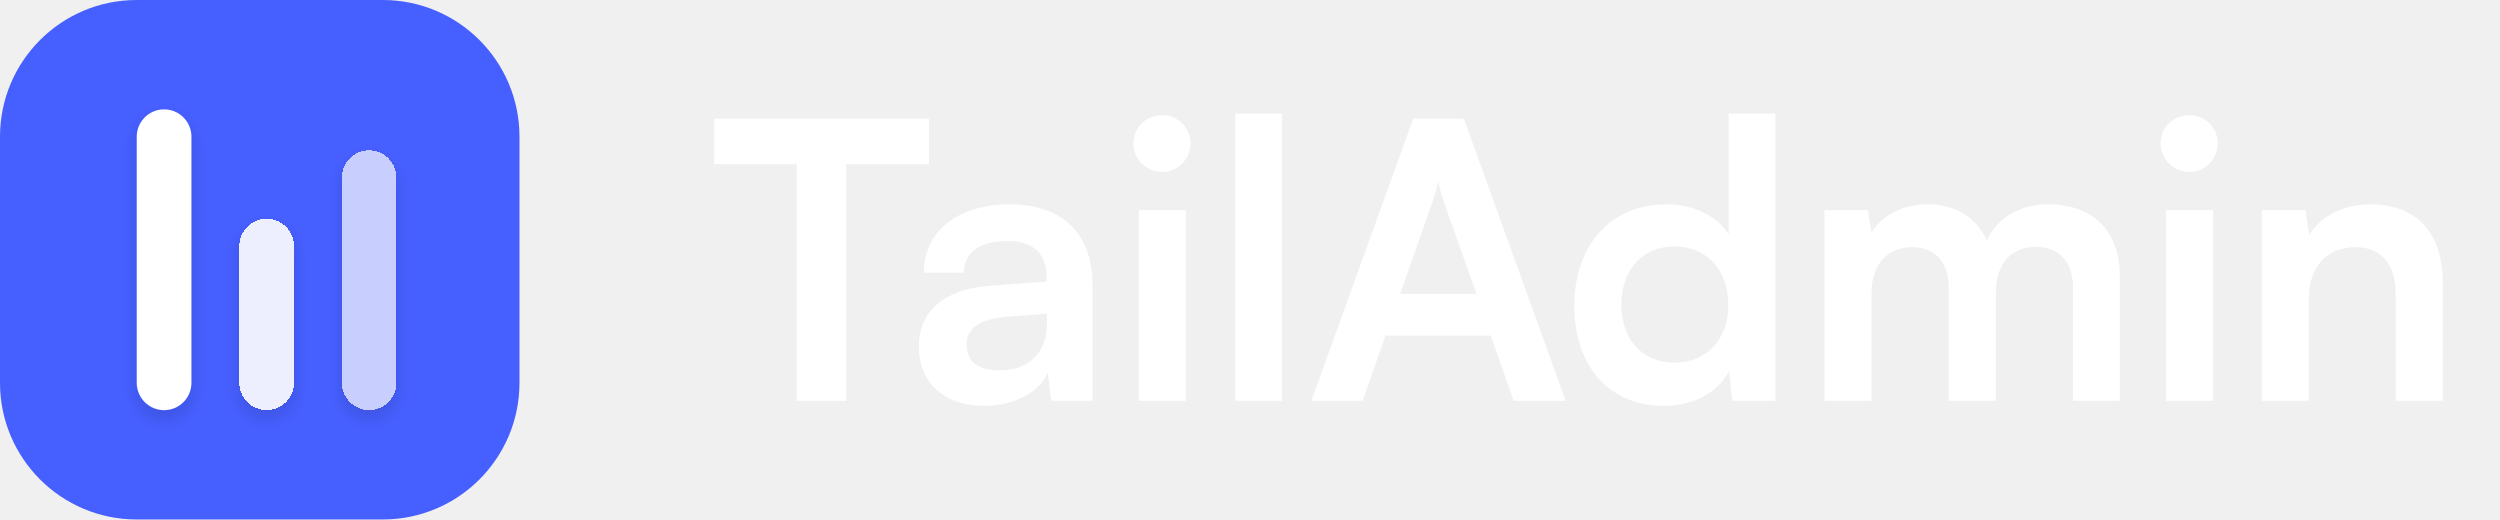
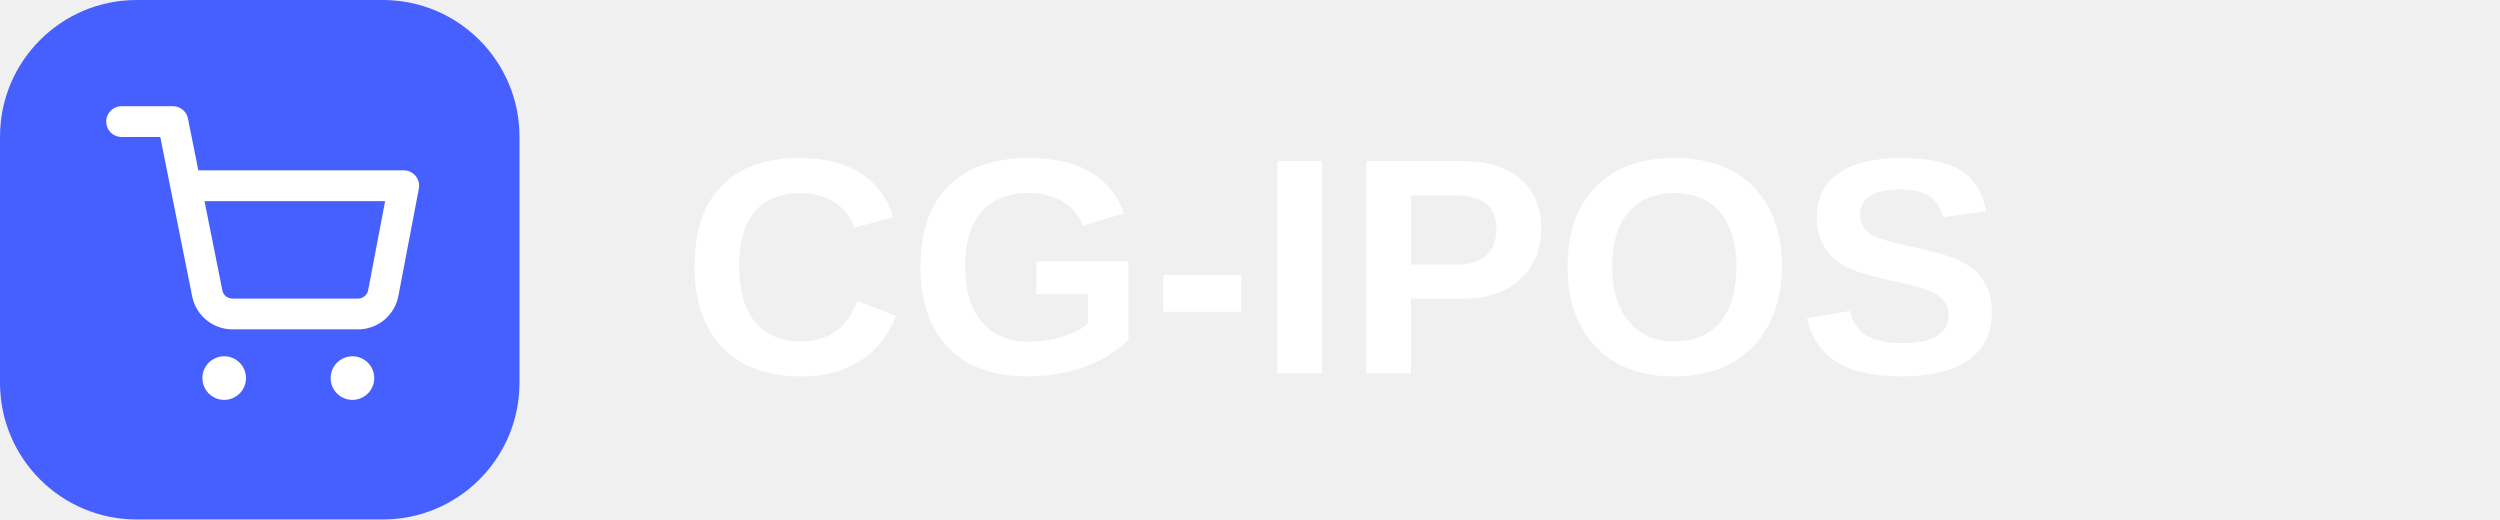
<svg xmlns="http://www.w3.org/2000/svg" width="154" height="32" viewBox="0 0 154 32" fill="none">
  <path d="M0 8.421C0 3.77 3.77 0 8.421 0H23.579C28.23 0 32 3.77 32 8.421V23.579C32 28.23 28.23 32 23.579 32H8.421C3.77 32 0 28.23 0 23.579V8.421Z" fill="#465FFF" />
-   <g filter="url(#filter0_d_1608_324)">
-     <path d="M8.424 8.422C8.424 7.491 9.178 6.737 10.108 6.737C11.038 6.737 11.792 7.491 11.792 8.422V23.579C11.792 24.51 11.038 25.264 10.108 25.264C9.178 25.264 8.424 24.51 8.424 23.579V8.422Z" fill="white" />
+   <g transform="translate(6.7, 6.7) scale(0.79)" fill="none" stroke="white" stroke-width="2.4" stroke-linecap="round" stroke-linejoin="round">
+     <path d="M1 1h4l2.68 13.39a2 2 0 0 0 2 1.61h9.72a2 2 0 0 0 2-1.61L23 6H6" />
+     <circle cx="9" cy="21" r="1.7" fill="white" stroke="none" />
+     <circle cx="19" cy="21" r="1.7" fill="white" stroke="none" />
  </g>
-   <g filter="url(#filter1_d_1608_324)">
-     <path d="M14.742 15.157C14.742 14.227 15.496 13.473 16.426 13.473C17.357 13.473 18.111 14.227 18.111 15.157V23.578C18.111 24.508 17.357 25.262 16.426 25.262C15.496 25.262 14.742 24.508 14.742 23.578V15.157Z" fill="white" fill-opacity="0.9" shape-rendering="crispEdges" />
-   </g>
-   <g filter="url(#filter2_d_1608_324)">
-     <path d="M21.055 10.946C21.055 10.016 21.809 9.262 22.739 9.262C23.669 9.262 24.423 10.016 24.423 10.946V23.578C24.423 24.508 23.669 25.262 22.739 25.262C21.809 25.262 21.055 24.508 21.055 23.578V10.946Z" fill="white" fill-opacity="0.7" shape-rendering="crispEdges" />
-   </g>
-   <path d="M44 10.115H49.089V24.691H52.132V10.115H57.221V7.309H44V10.115Z" fill="white" />
-   <path d="M60.617 25C62.448 25 64.042 24.168 64.541 22.955L64.755 24.691H67.299V17.558C67.299 14.3 65.349 12.588 62.187 12.588C59.001 12.588 56.908 14.252 56.908 16.797H59.381C59.381 15.56 60.332 14.847 62.044 14.847C63.518 14.847 64.47 15.489 64.47 17.082V17.343L60.95 17.605C58.168 17.819 56.599 19.174 56.599 21.338C56.599 23.549 58.121 25 60.617 25ZM61.569 22.812C60.261 22.812 59.547 22.289 59.547 21.219C59.547 20.268 60.237 19.674 62.044 19.507L64.493 19.317V19.935C64.493 21.742 63.352 22.812 61.569 22.812Z" fill="white" />
-   <path d="M71.6 10.591C72.551 10.591 73.335 9.806 73.335 8.831C73.335 7.856 72.551 7.095 71.6 7.095C70.601 7.095 69.816 7.856 69.816 8.831C69.816 9.806 70.601 10.591 71.6 10.591ZM70.149 24.691H73.05V12.944H70.149V24.691Z" fill="white" />
-   <path d="M78.972 24.691V7H76.095V24.691H78.972Z" fill="white" />
-   <path d="M83.941 24.691L85.344 20.672H91.835L93.238 24.691H96.448L90.171 7.309H87.056L80.778 24.691H83.941ZM88.221 12.493C88.387 12.017 88.53 11.494 88.601 11.161C88.649 11.518 88.815 12.041 88.958 12.493L90.955 18.104H86.247L88.221 12.493Z" fill="white" />
-   <path d="M102.493 25C104.276 25 105.798 24.215 106.511 22.86L106.701 24.691H109.364V7H106.487V14.443C105.75 13.277 104.3 12.588 102.659 12.588C99.116 12.588 96.976 15.203 96.976 18.865C96.976 22.503 99.092 25 102.493 25ZM103.135 22.337C101.113 22.337 99.877 20.863 99.877 18.77C99.877 16.678 101.113 15.18 103.135 15.18C105.156 15.18 106.464 16.654 106.464 18.77C106.464 20.886 105.156 22.337 103.135 22.337Z" fill="white" />
-   <path d="M115.289 24.691V18.033C115.289 16.131 116.406 15.227 117.785 15.227C119.164 15.227 120.044 16.107 120.044 17.748V24.691H122.945V18.033C122.945 16.107 124.015 15.203 125.418 15.203C126.797 15.203 127.701 16.083 127.701 17.771V24.691H130.578V17.011C130.578 14.3 129.008 12.588 126.155 12.588C124.372 12.588 122.993 13.468 122.398 14.823C121.78 13.468 120.543 12.588 118.76 12.588C117.072 12.588 115.883 13.349 115.289 14.324L115.051 12.944H112.388V24.691H115.289Z" fill="white" />
-   <path d="M134.876 10.591C135.827 10.591 136.612 9.806 136.612 8.831C136.612 7.856 135.827 7.095 134.876 7.095C133.877 7.095 133.093 7.856 133.093 8.831C133.093 9.806 133.877 10.591 134.876 10.591ZM133.426 24.691H136.327V12.944H133.426V24.691Z" fill="white" />
-   <path d="M142.225 24.691V18.366C142.225 16.464 143.318 15.227 145.102 15.227C146.6 15.227 147.575 16.178 147.575 18.152V24.691H150.476V17.462C150.476 14.419 148.954 12.588 146.005 12.588C144.412 12.588 142.985 13.277 142.248 14.466L142.011 12.944H139.324V24.691H142.225Z" fill="white" />
-   <defs>
-     <filter id="filter0_d_1608_324" x="7.424" y="6.237" width="5.368" height="20.526" filterUnits="userSpaceOnUse" color-interpolation-filters="sRGB">
-       <feFlood flood-opacity="0" result="BackgroundImageFix" />
-       <feColorMatrix in="SourceAlpha" type="matrix" values="0 0 0 0 0 0 0 0 0 0 0 0 0 0 0 0 0 0 127 0" result="hardAlpha" />
-       <feOffset dy="0.5" />
-       <feGaussianBlur stdDeviation="0.5" />
-       <feComposite in2="hardAlpha" operator="out" />
-       <feColorMatrix type="matrix" values="0 0 0 0 0 0 0 0 0 0 0 0 0 0 0 0 0 0 0.12 0" />
-       <feBlend mode="normal" in2="BackgroundImageFix" result="effect1_dropShadow_1608_324" />
-       <feBlend mode="normal" in="SourceGraphic" in2="effect1_dropShadow_1608_324" result="shape" />
-     </filter>
-     <filter id="filter1_d_1608_324" x="13.742" y="12.973" width="5.368" height="13.79" filterUnits="userSpaceOnUse" color-interpolation-filters="sRGB">
-       <feFlood flood-opacity="0" result="BackgroundImageFix" />
-       <feColorMatrix in="SourceAlpha" type="matrix" values="0 0 0 0 0 0 0 0 0 0 0 0 0 0 0 0 0 0 127 0" result="hardAlpha" />
-       <feOffset dy="0.5" />
-       <feGaussianBlur stdDeviation="0.5" />
-       <feComposite in2="hardAlpha" operator="out" />
-       <feColorMatrix type="matrix" values="0 0 0 0 0 0 0 0 0 0 0 0 0 0 0 0 0 0 0.12 0" />
-       <feBlend mode="normal" in2="BackgroundImageFix" result="effect1_dropShadow_1608_324" />
-       <feBlend mode="normal" in="SourceGraphic" in2="effect1_dropShadow_1608_324" result="shape" />
-     </filter>
-     <filter id="filter2_d_1608_324" x="20.055" y="8.762" width="5.368" height="18" filterUnits="userSpaceOnUse" color-interpolation-filters="sRGB">
-       <feFlood flood-opacity="0" result="BackgroundImageFix" />
-       <feColorMatrix in="SourceAlpha" type="matrix" values="0 0 0 0 0 0 0 0 0 0 0 0 0 0 0 0 0 0 127 0" result="hardAlpha" />
-       <feOffset dy="0.5" />
-       <feGaussianBlur stdDeviation="0.5" />
-       <feComposite in2="hardAlpha" operator="out" />
-       <feColorMatrix type="matrix" values="0 0 0 0 0 0 0 0 0 0 0 0 0 0 0 0 0 0 0.12 0" />
-       <feBlend mode="normal" in2="BackgroundImageFix" result="effect1_dropShadow_1608_324" />
-       <feBlend mode="normal" in="SourceGraphic" in2="effect1_dropShadow_1608_324" result="shape" />
-     </filter>
-   </defs>
+   <text x="42" y="23" font-family="Arial, Helvetica, sans-serif" font-size="19" font-weight="700" letter-spacing="0.2" fill="white">CG-IPOS</text>
</svg>
